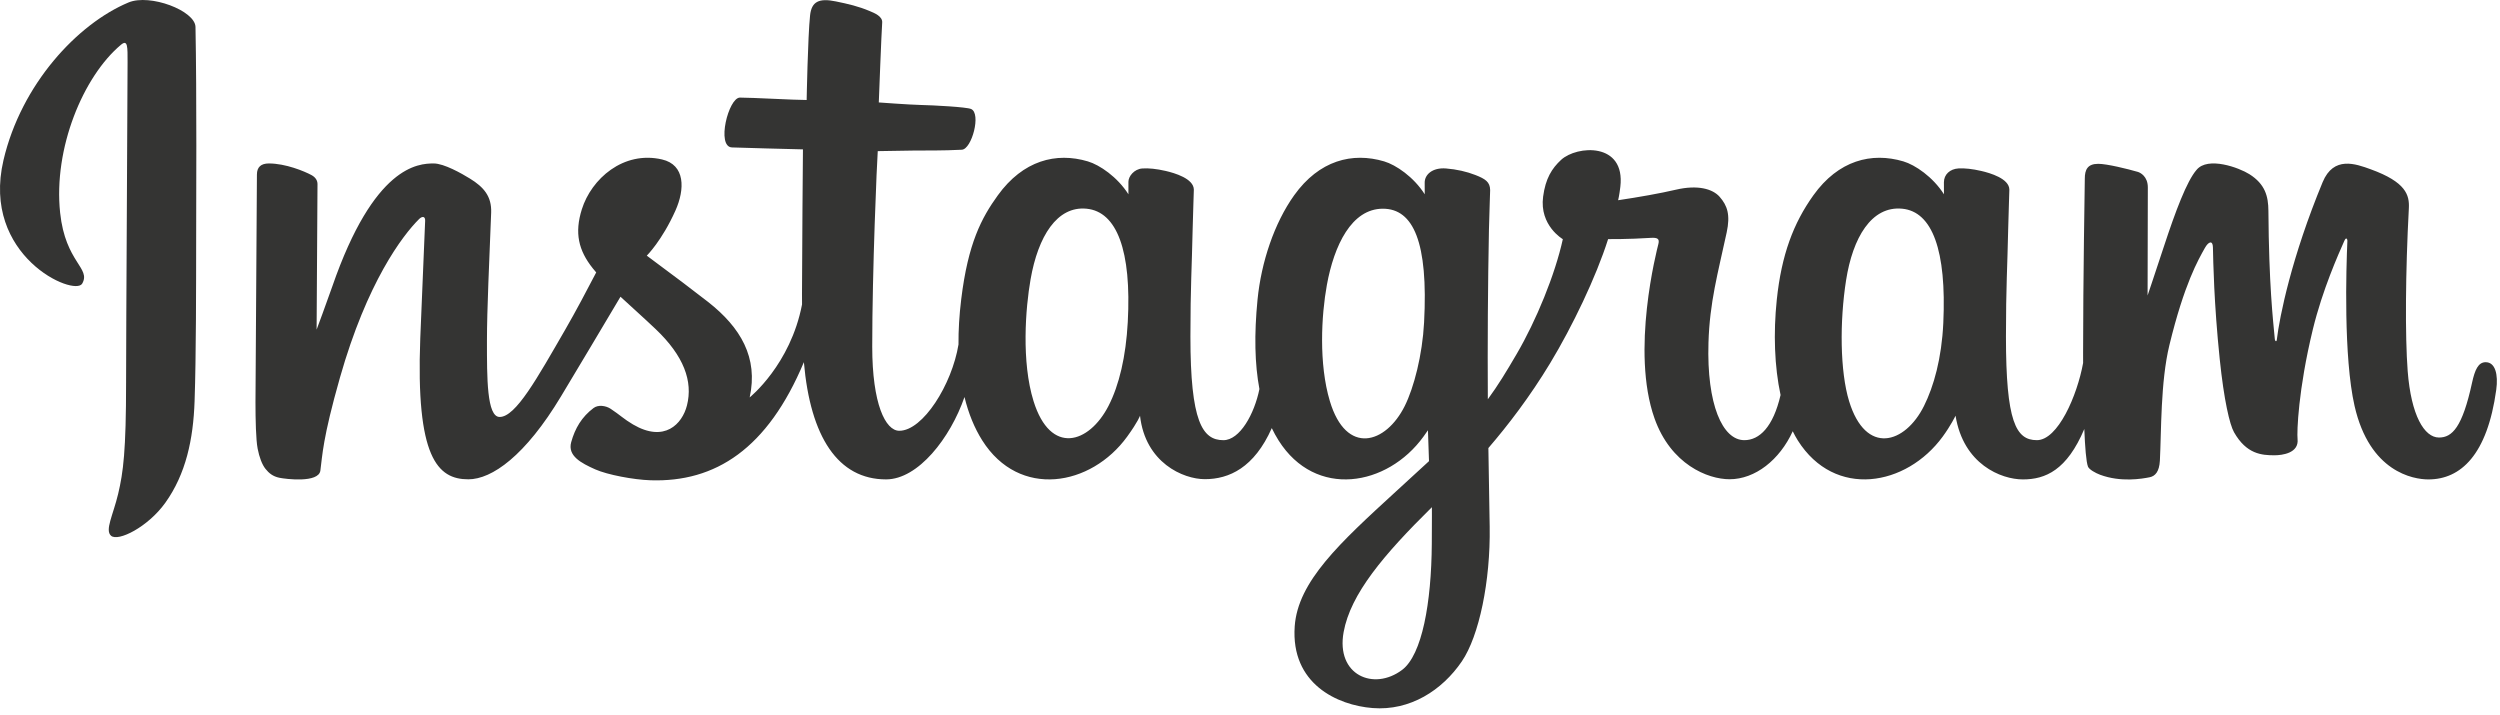
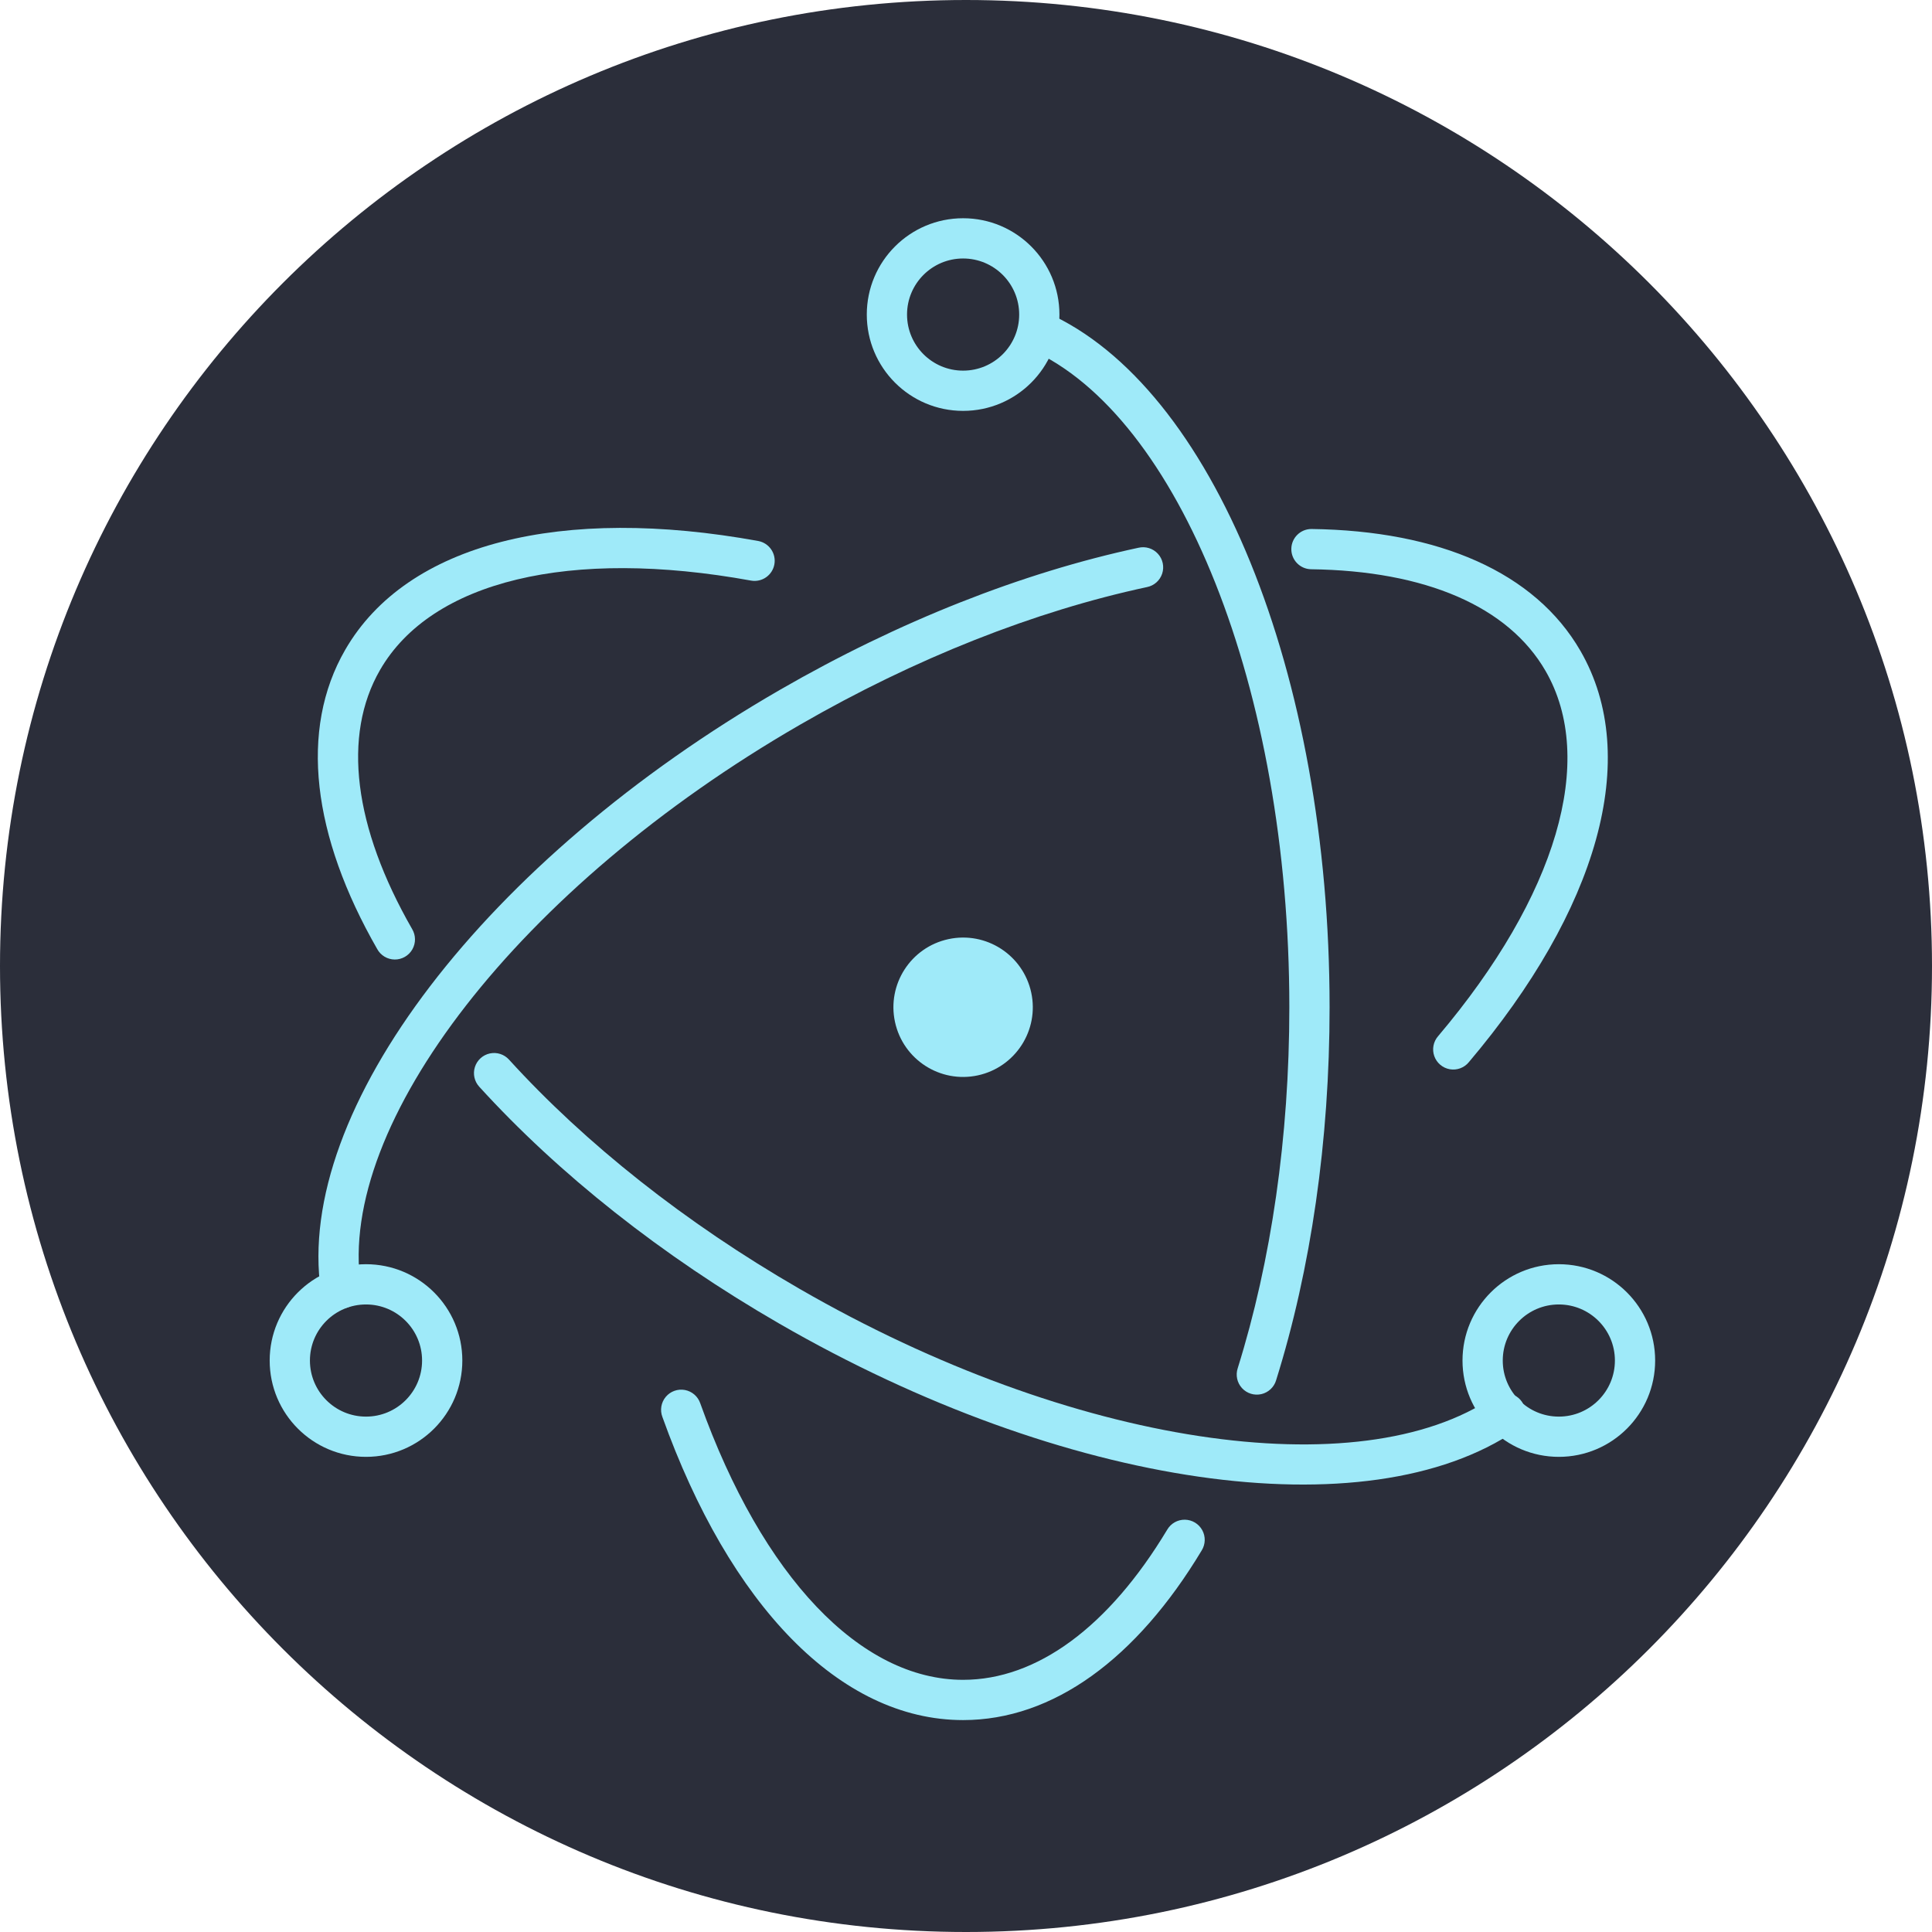
- <svg xmlns="http://www.w3.org/2000/svg" width="168" height="48" viewBox="0 0 168 48" fill="none">
-   <path d="M8.636 0.166C5.201 1.604 1.426 5.664 0.234 10.763C-1.277 17.221 5.007 19.953 5.523 19.059C6.13 18.006 4.397 17.651 4.041 14.299C3.58 9.971 5.592 5.134 8.125 3.012C8.595 2.618 8.573 3.167 8.573 4.182C8.573 5.997 8.473 22.292 8.473 25.692C8.473 30.294 8.283 31.747 7.941 33.183C7.595 34.638 7.039 35.621 7.46 36C7.931 36.423 9.941 35.416 11.105 33.792C12.5 31.844 12.989 29.505 13.076 26.965C13.182 23.903 13.178 19.044 13.182 16.272C13.186 13.731 13.225 6.288 13.137 1.813C13.116 0.715 10.072 -0.436 8.636 0.166" fill="#343433" />
-   <path d="M130.59 21.701C130.479 24.093 129.949 25.963 129.292 27.282C128.02 29.835 125.38 30.628 124.259 26.958C123.648 24.957 123.619 21.615 124.058 18.823C124.505 15.979 125.754 13.831 127.821 14.024C129.86 14.216 130.814 16.843 130.59 21.701V21.701ZM96.217 36.543C96.19 40.518 95.564 44.003 94.223 45.016C92.32 46.451 89.762 45.374 90.292 42.474C90.76 39.907 92.977 37.286 96.223 34.083C96.223 34.083 96.23 34.813 96.217 36.543ZM95.698 21.677C95.582 23.857 95.017 26.045 94.4 27.282C93.128 29.835 90.469 30.634 89.367 26.958C88.613 24.446 88.794 21.196 89.166 19.148C89.65 16.49 90.823 14.025 92.929 14.025C94.977 14.025 95.987 16.271 95.698 21.677ZM75.786 21.645C75.661 23.952 75.211 25.881 74.489 27.282C73.182 29.818 70.596 30.622 69.455 26.958C68.633 24.316 68.913 20.713 69.255 18.767C69.762 15.878 71.033 13.831 73.017 14.025C75.055 14.224 76.046 16.843 75.786 21.645V21.645ZM167.036 24.34C166.538 24.34 166.311 24.853 166.122 25.717C165.47 28.724 164.784 29.402 163.9 29.402C162.912 29.402 162.025 27.914 161.796 24.935C161.617 22.592 161.646 18.279 161.875 13.989C161.922 13.107 161.679 12.235 159.315 11.377C158.297 11.007 156.819 10.463 156.082 12.24C154.002 17.262 153.188 21.248 152.996 22.867C152.986 22.951 152.884 22.969 152.866 22.773C152.744 21.476 152.471 19.118 152.437 14.166C152.43 13.2 152.226 12.378 151.159 11.705C150.467 11.267 148.366 10.495 147.61 11.414C146.954 12.166 146.195 14.189 145.406 16.588C144.765 18.538 144.318 19.856 144.318 19.856C144.318 19.856 144.327 14.596 144.334 12.601C144.338 11.848 143.821 11.598 143.666 11.552C142.965 11.349 141.585 11.009 140.999 11.009C140.275 11.009 140.099 11.413 140.099 12.002C140.099 12.079 139.984 18.927 139.984 23.715C139.984 23.923 139.984 24.15 139.985 24.392C139.586 26.592 138.289 29.579 136.878 29.579C135.466 29.579 134.8 28.331 134.8 22.622C134.8 19.292 134.9 17.844 134.949 15.435C134.977 14.048 135.033 12.983 135.029 12.741C135.019 12 133.737 11.626 133.14 11.488C132.541 11.349 132.02 11.295 131.614 11.318C131.038 11.351 130.631 11.728 130.631 12.248C130.631 12.526 130.634 13.056 130.634 13.056C129.893 11.89 128.7 11.08 127.907 10.845C125.77 10.21 123.54 10.772 121.858 13.126C120.521 14.996 119.716 17.114 119.398 20.157C119.167 22.381 119.242 24.637 119.654 26.545C119.156 28.698 118.232 29.579 117.22 29.579C115.75 29.579 114.685 27.181 114.809 23.033C114.89 20.305 115.436 18.39 116.033 15.62C116.288 14.439 116.081 13.821 115.562 13.228C115.087 12.685 114.073 12.407 112.617 12.748C111.579 12.992 110.095 13.254 108.738 13.455C108.738 13.455 108.82 13.128 108.887 12.552C109.24 9.531 105.957 9.775 104.909 10.74C104.284 11.317 103.858 11.996 103.697 13.218C103.44 15.157 105.022 16.072 105.022 16.072C104.503 18.447 103.231 21.549 101.918 23.792C101.215 24.994 100.677 25.884 99.982 26.831C99.96 23.032 99.984 19.234 100.057 15.436C100.085 14.049 100.141 13.011 100.138 12.77C100.13 12.228 99.813 12.023 99.155 11.764C98.572 11.534 97.884 11.376 97.169 11.32C96.268 11.25 95.725 11.728 95.739 12.293C95.742 12.4 95.742 13.056 95.742 13.056C95.001 11.89 93.808 11.08 93.015 10.845C90.878 10.21 88.648 10.772 86.966 13.126C85.63 14.996 84.754 17.62 84.506 20.134C84.275 22.476 84.318 24.467 84.633 26.144C84.293 27.823 83.316 29.58 82.212 29.58C80.799 29.58 79.996 28.331 79.996 22.622C79.996 19.292 80.096 17.844 80.145 15.435C80.174 14.049 80.229 12.983 80.226 12.741C80.215 12 78.933 11.627 78.337 11.488C77.713 11.343 77.174 11.291 76.76 11.321C76.214 11.362 75.83 11.851 75.83 12.215V13.056C75.089 11.89 73.896 11.08 73.103 10.845C70.966 10.21 68.749 10.781 67.054 13.126C65.95 14.654 65.055 16.349 64.595 20.1C64.462 21.184 64.403 22.2 64.411 23.148C63.97 25.843 62.024 28.948 60.432 28.948C59.501 28.948 58.614 27.141 58.614 23.291C58.614 18.162 58.931 10.86 58.985 10.156C58.985 10.156 60.996 10.122 61.385 10.117C62.389 10.106 63.297 10.13 64.634 10.062C65.304 10.028 65.949 7.622 65.258 7.325C64.944 7.19 62.728 7.072 61.85 7.053C61.111 7.037 59.055 6.884 59.055 6.884C59.055 6.884 59.24 2.037 59.283 1.525C59.319 1.098 58.767 0.879 58.45 0.746C57.681 0.42 56.992 0.264 56.175 0.096C55.047 -0.137 54.535 0.091 54.436 1.042C54.285 2.487 54.207 6.72 54.207 6.72C53.379 6.72 50.551 6.558 49.723 6.558C48.954 6.558 48.124 9.867 49.188 9.907C50.411 9.955 52.544 9.996 53.958 10.038C53.958 10.038 53.894 17.461 53.894 19.753C53.894 19.997 53.896 20.232 53.897 20.459C53.119 24.515 50.378 26.706 50.378 26.706C50.967 24.023 49.764 22.008 47.599 20.302C46.801 19.674 45.226 18.484 43.464 17.18C43.464 17.18 44.484 16.174 45.39 14.15C46.031 12.716 46.059 11.076 44.484 10.714C41.883 10.115 39.738 12.026 39.099 14.066C38.603 15.646 38.867 16.818 39.838 18.035C39.909 18.125 39.986 18.216 40.065 18.307C39.478 19.439 38.672 20.962 37.988 22.144C36.092 25.425 34.66 28.02 33.577 28.02C32.712 28.02 32.723 25.385 32.723 22.918C32.723 20.792 32.88 17.595 33.006 14.285C33.047 13.19 32.5 12.566 31.582 12.002C31.025 11.658 29.835 10.984 29.146 10.984C28.114 10.984 25.138 11.124 22.327 19.258C21.972 20.283 21.276 22.151 21.276 22.151L21.336 12.37C21.336 12.14 21.214 11.919 20.934 11.767C20.46 11.51 19.195 10.984 18.069 10.984C17.534 10.984 17.265 11.233 17.265 11.73L17.168 27.033C17.168 28.196 17.198 29.552 17.313 30.145C17.427 30.739 17.613 31.222 17.843 31.51C18.072 31.797 18.338 32.016 18.775 32.106C19.183 32.19 21.413 32.476 21.529 31.624C21.668 30.602 21.673 29.498 22.844 25.377C24.668 18.961 27.045 15.831 28.163 14.72C28.358 14.525 28.581 14.514 28.57 14.832C28.523 16.238 28.355 19.753 28.242 22.738C27.939 30.729 29.393 32.21 31.47 32.21C33.059 32.21 35.3 30.631 37.701 26.634C39.039 24.407 40.371 22.175 41.697 19.94C42.424 20.614 43.241 21.339 44.057 22.113C45.954 23.914 46.577 25.625 46.163 27.247C45.848 28.488 44.657 29.767 42.539 28.524C41.922 28.162 41.658 27.881 41.037 27.472C40.704 27.253 40.195 27.187 39.889 27.418C39.096 28.015 38.643 28.776 38.383 29.718C38.132 30.634 39.049 31.118 40.001 31.542C40.82 31.907 42.58 32.237 43.703 32.274C48.077 32.421 51.581 30.162 54.021 24.337C54.457 29.368 56.316 32.215 59.544 32.215C61.703 32.215 63.867 29.425 64.814 26.68C65.085 27.799 65.488 28.772 66.007 29.595C68.495 33.536 73.321 32.688 75.746 29.341C76.495 28.306 76.609 27.935 76.609 27.935C76.963 31.095 79.508 32.2 80.966 32.2C82.598 32.2 84.283 31.428 85.464 28.769C85.602 29.058 85.754 29.334 85.919 29.595C88.406 33.536 93.233 32.688 95.657 29.341C95.772 29.184 95.871 29.042 95.958 28.913L96.029 30.989L93.797 33.037C90.055 36.466 87.213 39.066 87.004 42.095C86.738 45.957 89.868 47.393 92.24 47.581C94.754 47.78 96.911 46.39 98.235 44.445C99.4 42.732 100.163 39.047 100.107 35.407C100.085 33.949 100.047 32.096 100.019 30.109C101.332 28.584 102.812 26.656 104.174 24.4C105.659 21.942 107.25 18.639 108.065 16.069C108.065 16.069 109.448 16.082 110.923 15.985C111.395 15.954 111.531 16.051 111.443 16.396C111.338 16.814 109.579 23.598 111.184 28.117C112.283 31.21 114.759 32.205 116.228 32.205C117.947 32.205 119.591 30.907 120.472 28.98C120.579 29.195 120.689 29.403 120.811 29.595C123.299 33.537 128.108 32.683 130.549 29.341C131.1 28.587 131.413 27.935 131.413 27.935C131.937 31.206 134.481 32.217 135.938 32.217C137.456 32.217 138.896 31.594 140.065 28.829C140.114 30.047 140.191 31.042 140.312 31.356C140.386 31.548 140.817 31.789 141.131 31.905C142.52 32.42 143.935 32.177 144.459 32.071C144.822 31.997 145.105 31.706 145.144 30.954C145.246 28.98 145.184 25.663 145.782 23.198C146.786 19.061 147.724 17.456 148.168 16.662C148.417 16.216 148.697 16.143 148.708 16.614C148.729 17.568 148.776 20.366 149.165 24.128C149.451 26.893 149.833 28.528 150.126 29.046C150.964 30.525 151.998 30.595 152.84 30.595C153.376 30.595 154.497 30.447 154.396 29.506C154.347 29.047 154.433 26.21 155.423 22.134C156.07 19.473 157.148 17.068 157.537 16.189C157.681 15.865 157.748 16.12 157.745 16.17C157.663 18.003 157.479 23.998 158.226 27.277C159.239 31.719 162.167 32.217 163.187 32.217C165.366 32.217 167.147 30.559 167.747 26.199C167.892 25.15 167.678 24.34 167.036 24.34Z" fill="#343433" />
+ <svg xmlns="http://www.w3.org/2000/svg" width="256" height="256">
+   <g fill="none" fill-rule="evenodd">
+     <circle fill="#2B2E3A" cx="128" cy="128" r="128" />
+     <g fill="#9FEAF9" fill-rule="nonzero">
+       <path d="M100.502 71.69c-26.005-4.736-46.567.221-54.762 14.415-6.115 10.592-4.367 24.635 4.24 39.646a2.667 2.667 0 1 0 4.626-2.653c-7.752-13.522-9.261-25.641-4.247-34.326 6.808-11.791 25.148-16.213 49.187-11.835a2.667 2.667 0 0 0 .956-5.247zm-36.999 72.307c10.515 11.555 24.176 22.394 39.756 31.388 37.723 21.78 77.883 27.601 97.675 14.106a2.667 2.667 0 1 0-3.005-4.406c-17.714 12.078-55.862 6.548-92.003-14.318-15.114-8.726-28.343-19.222-38.478-30.36a2.667 2.667 0 1 0-3.945 3.59z" />
+       <path d="M194.62 140.753c17.028-20.116 22.973-40.348 14.795-54.512-6.017-10.423-18.738-15.926-35.645-16.146a2.667 2.667 0 0 0-.069 5.333c15.205.198 26.165 4.939 31.096 13.48 6.792 11.765 1.49 29.807-14.248 48.399a2.667 2.667 0 1 0 4.071 3.446zm-43.761-68.175c-15.396 3.299-31.784 9.749-47.522 18.835-38.942 22.483-64.345 55.636-60.817 79.675a2.667 2.667 0 1 0 5.277-.775c-3.133-21.344 20.947-52.769 58.207-74.281 15.267-8.815 31.135-15.06 45.972-18.239a2.667 2.667 0 1 0-1.117-5.215z" />
+       <path d="M87.77 187.753c8.904 24.86 23.469 40.167 39.847 40.167 11.945 0 22.996-8.143 31.614-22.478a2.667 2.667 0 1 0-4.571-2.748c-7.745 12.883-17.258 19.892-27.043 19.892-13.605 0-26.596-13.652-34.825-36.63a2.667 2.667 0 1 0-5.021 1.797zm81.322-4.863c4.61-14.728 7.085-31.718 7.085-49.423 0-44.179-15.463-82.263-37.487-92.042a2.667 2.667 0 0 0-2.164 4.874c19.643 8.723 34.317 44.866 34.317 87.168 0 17.177-2.397 33.63-6.84 47.83a2.667 2.667 0 1 0 5.09 1.593zm50.224-2.612c0-7.049-5.714-12.763-12.763-12.763-7.049 0-12.763 5.714-12.763 12.763 0 7.049 5.714 12.763 12.763 12.763 7.049 0 12.763-5.714 12.763-12.763zm-5.333 0a7.43 7.43 0 1 1-14.86 0 7.43 7.43 0 0 1 14.86 0zM48.497 193.041c7.05 0 12.764-5.714 12.764-12.763 0-7.049-5.715-12.763-12.764-12.763-7.048 0-12.763 5.714-12.763 12.763 0 7.049 5.715 12.763 12.763 12.763zm0-5.333a7.43 7.43 0 1 1 0-14.86 7.43 7.43 0 0 1 0 14.86z" />
+       <path d="M127.617 54.444c7.049 0 12.763-5.714 12.763-12.763 0-7.049-5.714-12.763-12.763-12.763-7.049 0-12.763 5.714-12.763 12.763 0 7.049 5.714 12.763 12.763 12.763zm0-5.333a7.43 7.43 0 1 1 0-14.86 7.43 7.43 0 0 1 0 14.86zm1.949 93.382c-4.985 1.077-9.896-2.091-10.975-7.076a9.236 9.236 0 0 1 7.076-10.976c4.985-1.077 9.896 2.091 10.976 7.076 1.077 4.985-2.091 9.897-7.077 10.976z" />
+     </g>
+   </g>
</svg>
